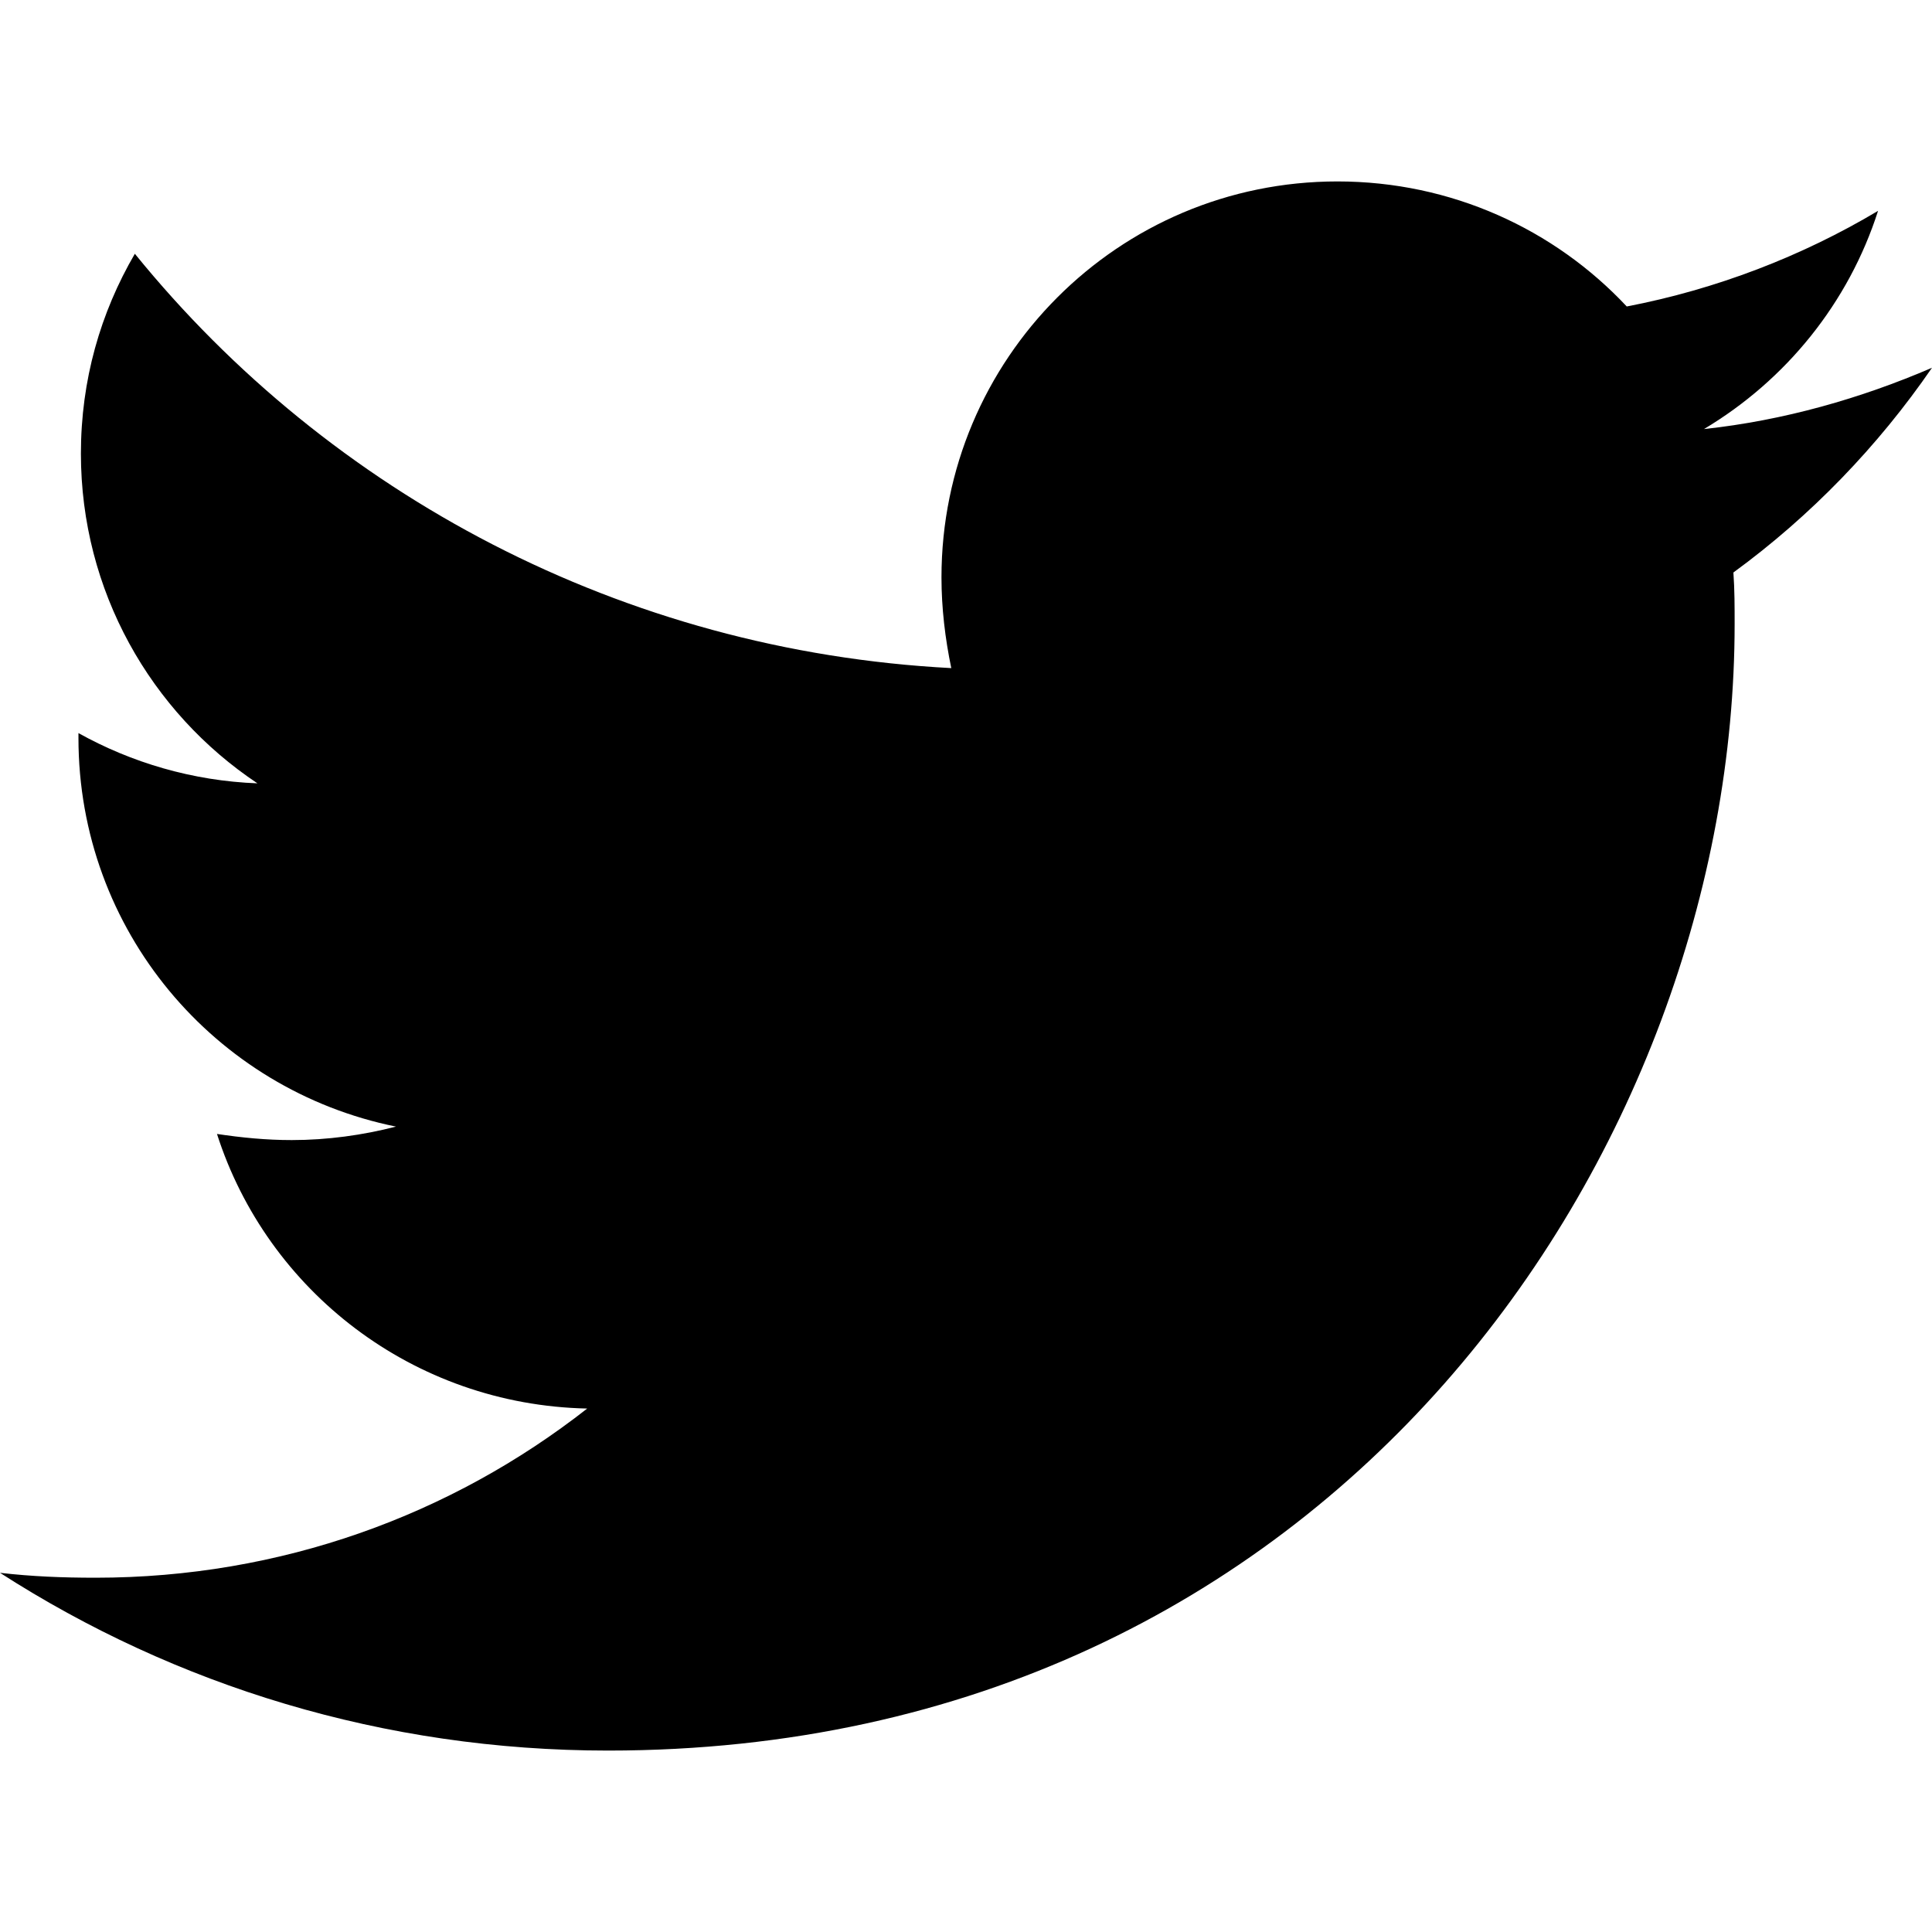
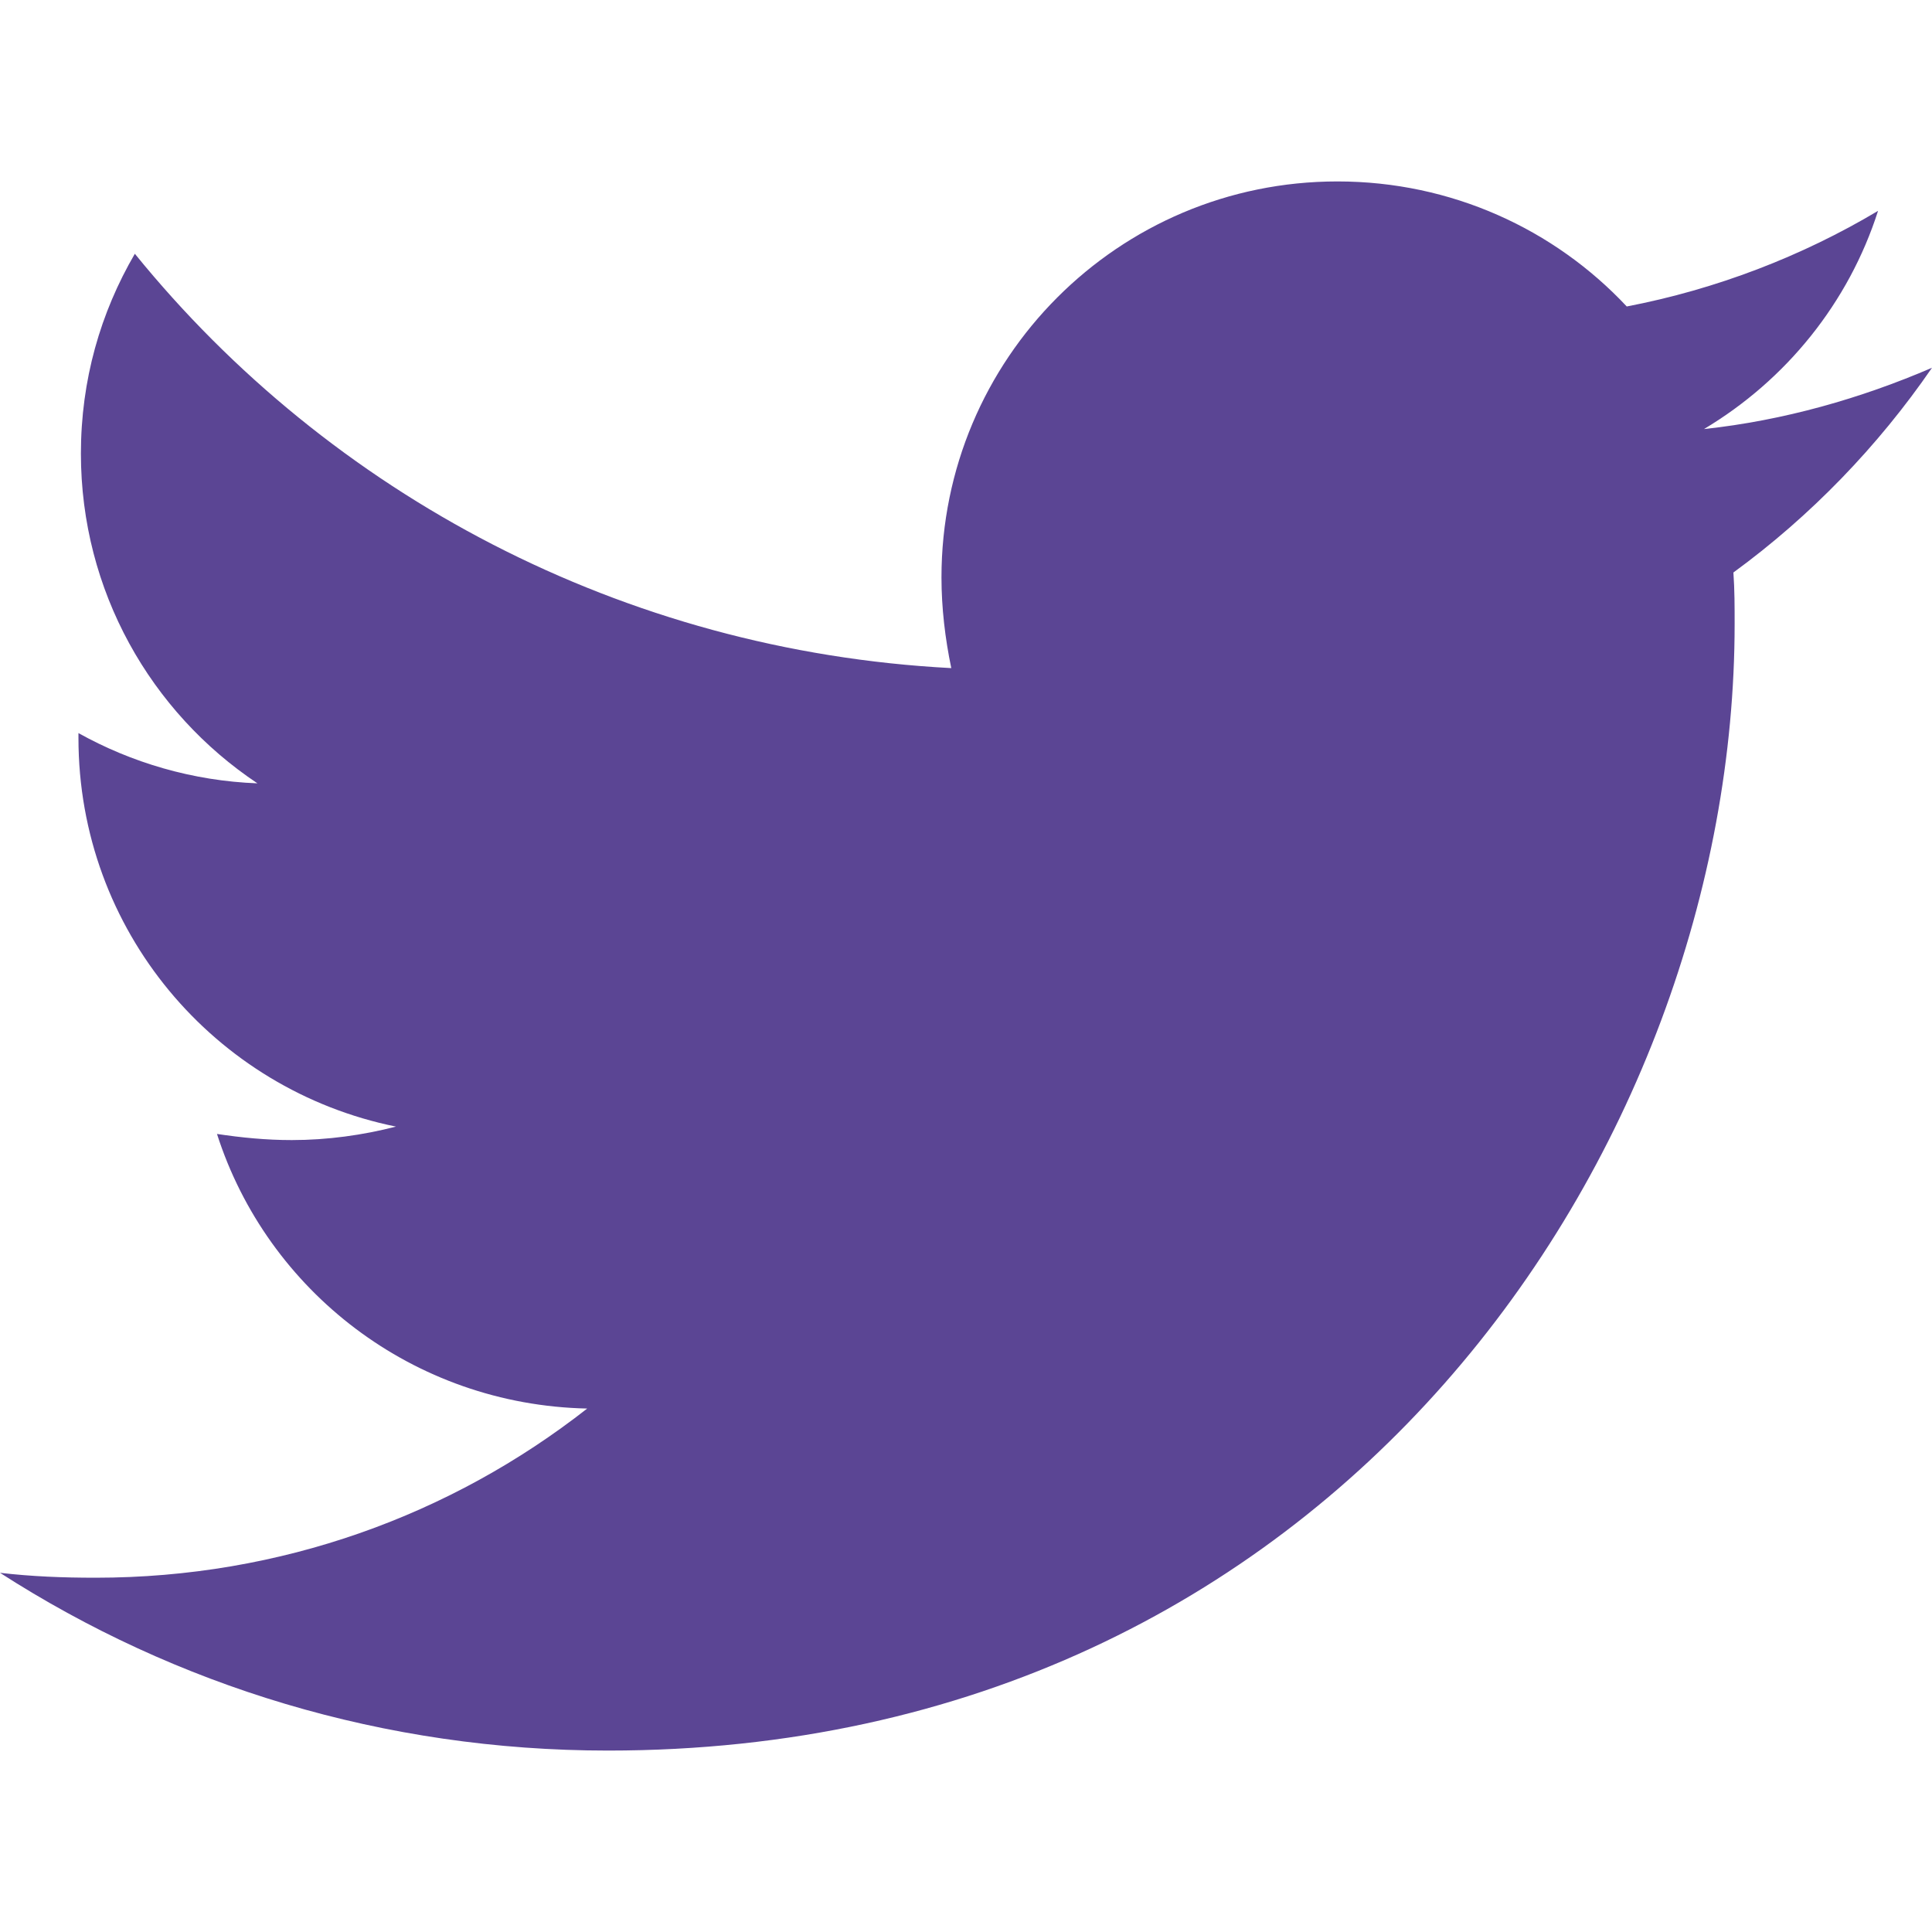
<svg xmlns="http://www.w3.org/2000/svg" viewBox="0 0 512 512">
-   <path d="M459.37 151.716c.325 4.548.325 9.097.325 13.645 0 138.72-105.583 298.558-298.558 298.558-59.452 0-114.68-17.219-161.137-47.106 8.447.974 16.568 1.299 25.34 1.299 49.055 0 94.213-16.568 130.274-44.832-46.132-.975-84.792-31.188-98.112-72.772 6.498.974 12.995 1.624 19.818 1.624 9.421 0 18.843-1.3 27.614-3.573-48.081-9.747-84.143-51.98-84.143-102.985v-1.299c13.969 7.797 30.214 12.67 47.431 13.319-28.264-18.843-46.781-51.005-46.781-87.391 0-19.492 5.197-37.36 14.294-52.954 51.655 63.675 129.3 105.258 216.365 109.807-1.624-7.797-2.599-15.918-2.599-24.04 0-57.828 46.782-104.934 104.934-104.934 30.213 0 57.502 12.67 76.67 33.137 23.715-4.548 46.456-13.32 66.599-25.34-7.798 24.366-24.366 44.833-46.132 57.827 21.117-2.273 41.584-8.122 60.426-16.243-14.292 20.791-32.161 39.308-52.628 54.253z" />
+   <path d="M459.37 151.716c.325 4.548.325 9.097.325 13.645 0 138.72-105.583 298.558-298.558 298.558-59.452 0-114.68-17.219-161.137-47.106 8.447.974 16.568 1.299 25.34 1.299 49.055 0 94.213-16.568 130.274-44.832-46.132-.975-84.792-31.188-98.112-72.772 6.498.974 12.995 1.624 19.818 1.624 9.421 0 18.843-1.3 27.614-3.573-48.081-9.747-84.143-51.98-84.143-102.985v-1.299c13.969 7.797 30.214 12.67 47.431 13.319-28.264-18.843-46.781-51.005-46.781-87.391 0-19.492 5.197-37.36 14.294-52.954 51.655 63.675 129.3 105.258 216.365 109.807-1.624-7.797-2.599-15.918-2.599-24.04 0-57.828 46.782-104.934 104.934-104.934 30.213 0 57.502 12.67 76.67 33.137 23.715-4.548 46.456-13.32 66.599-25.34-7.798 24.366-24.366 44.833-46.132 57.827 21.117-2.273 41.584-8.122 60.426-16.243-14.292 20.791-32.161 39.308-52.628 54.253z" fill="#5B4594" />
</svg>
